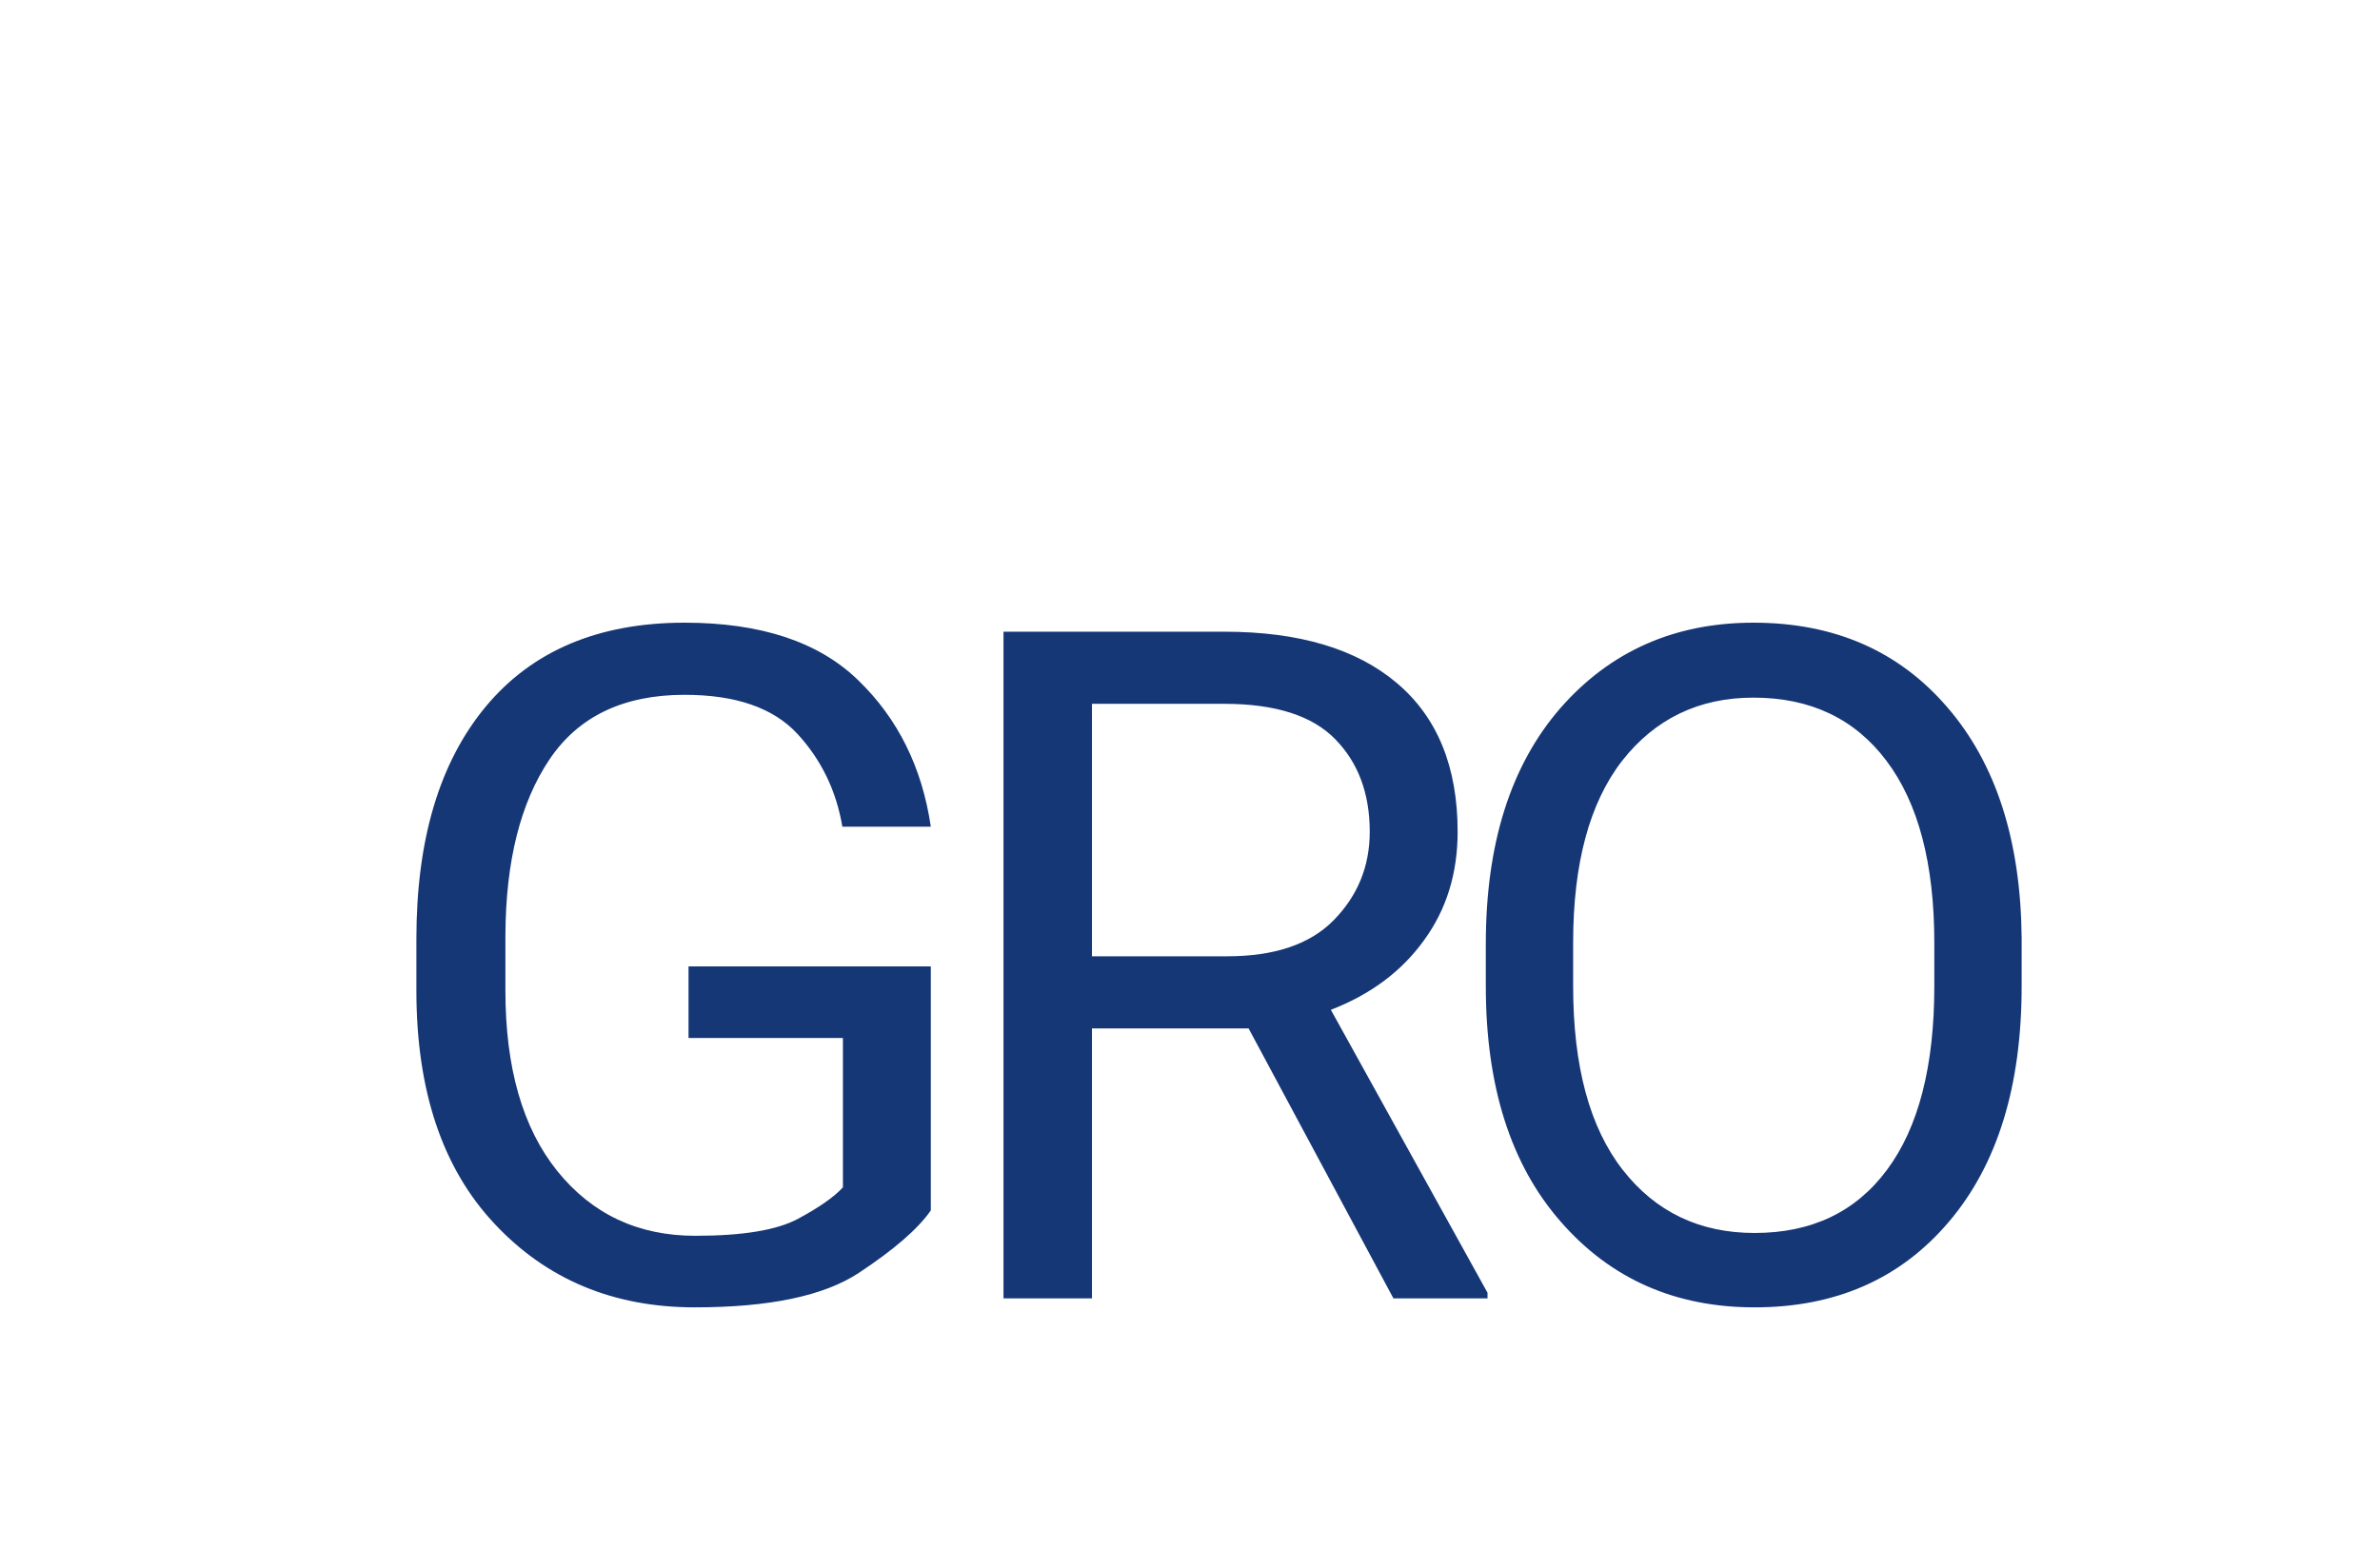
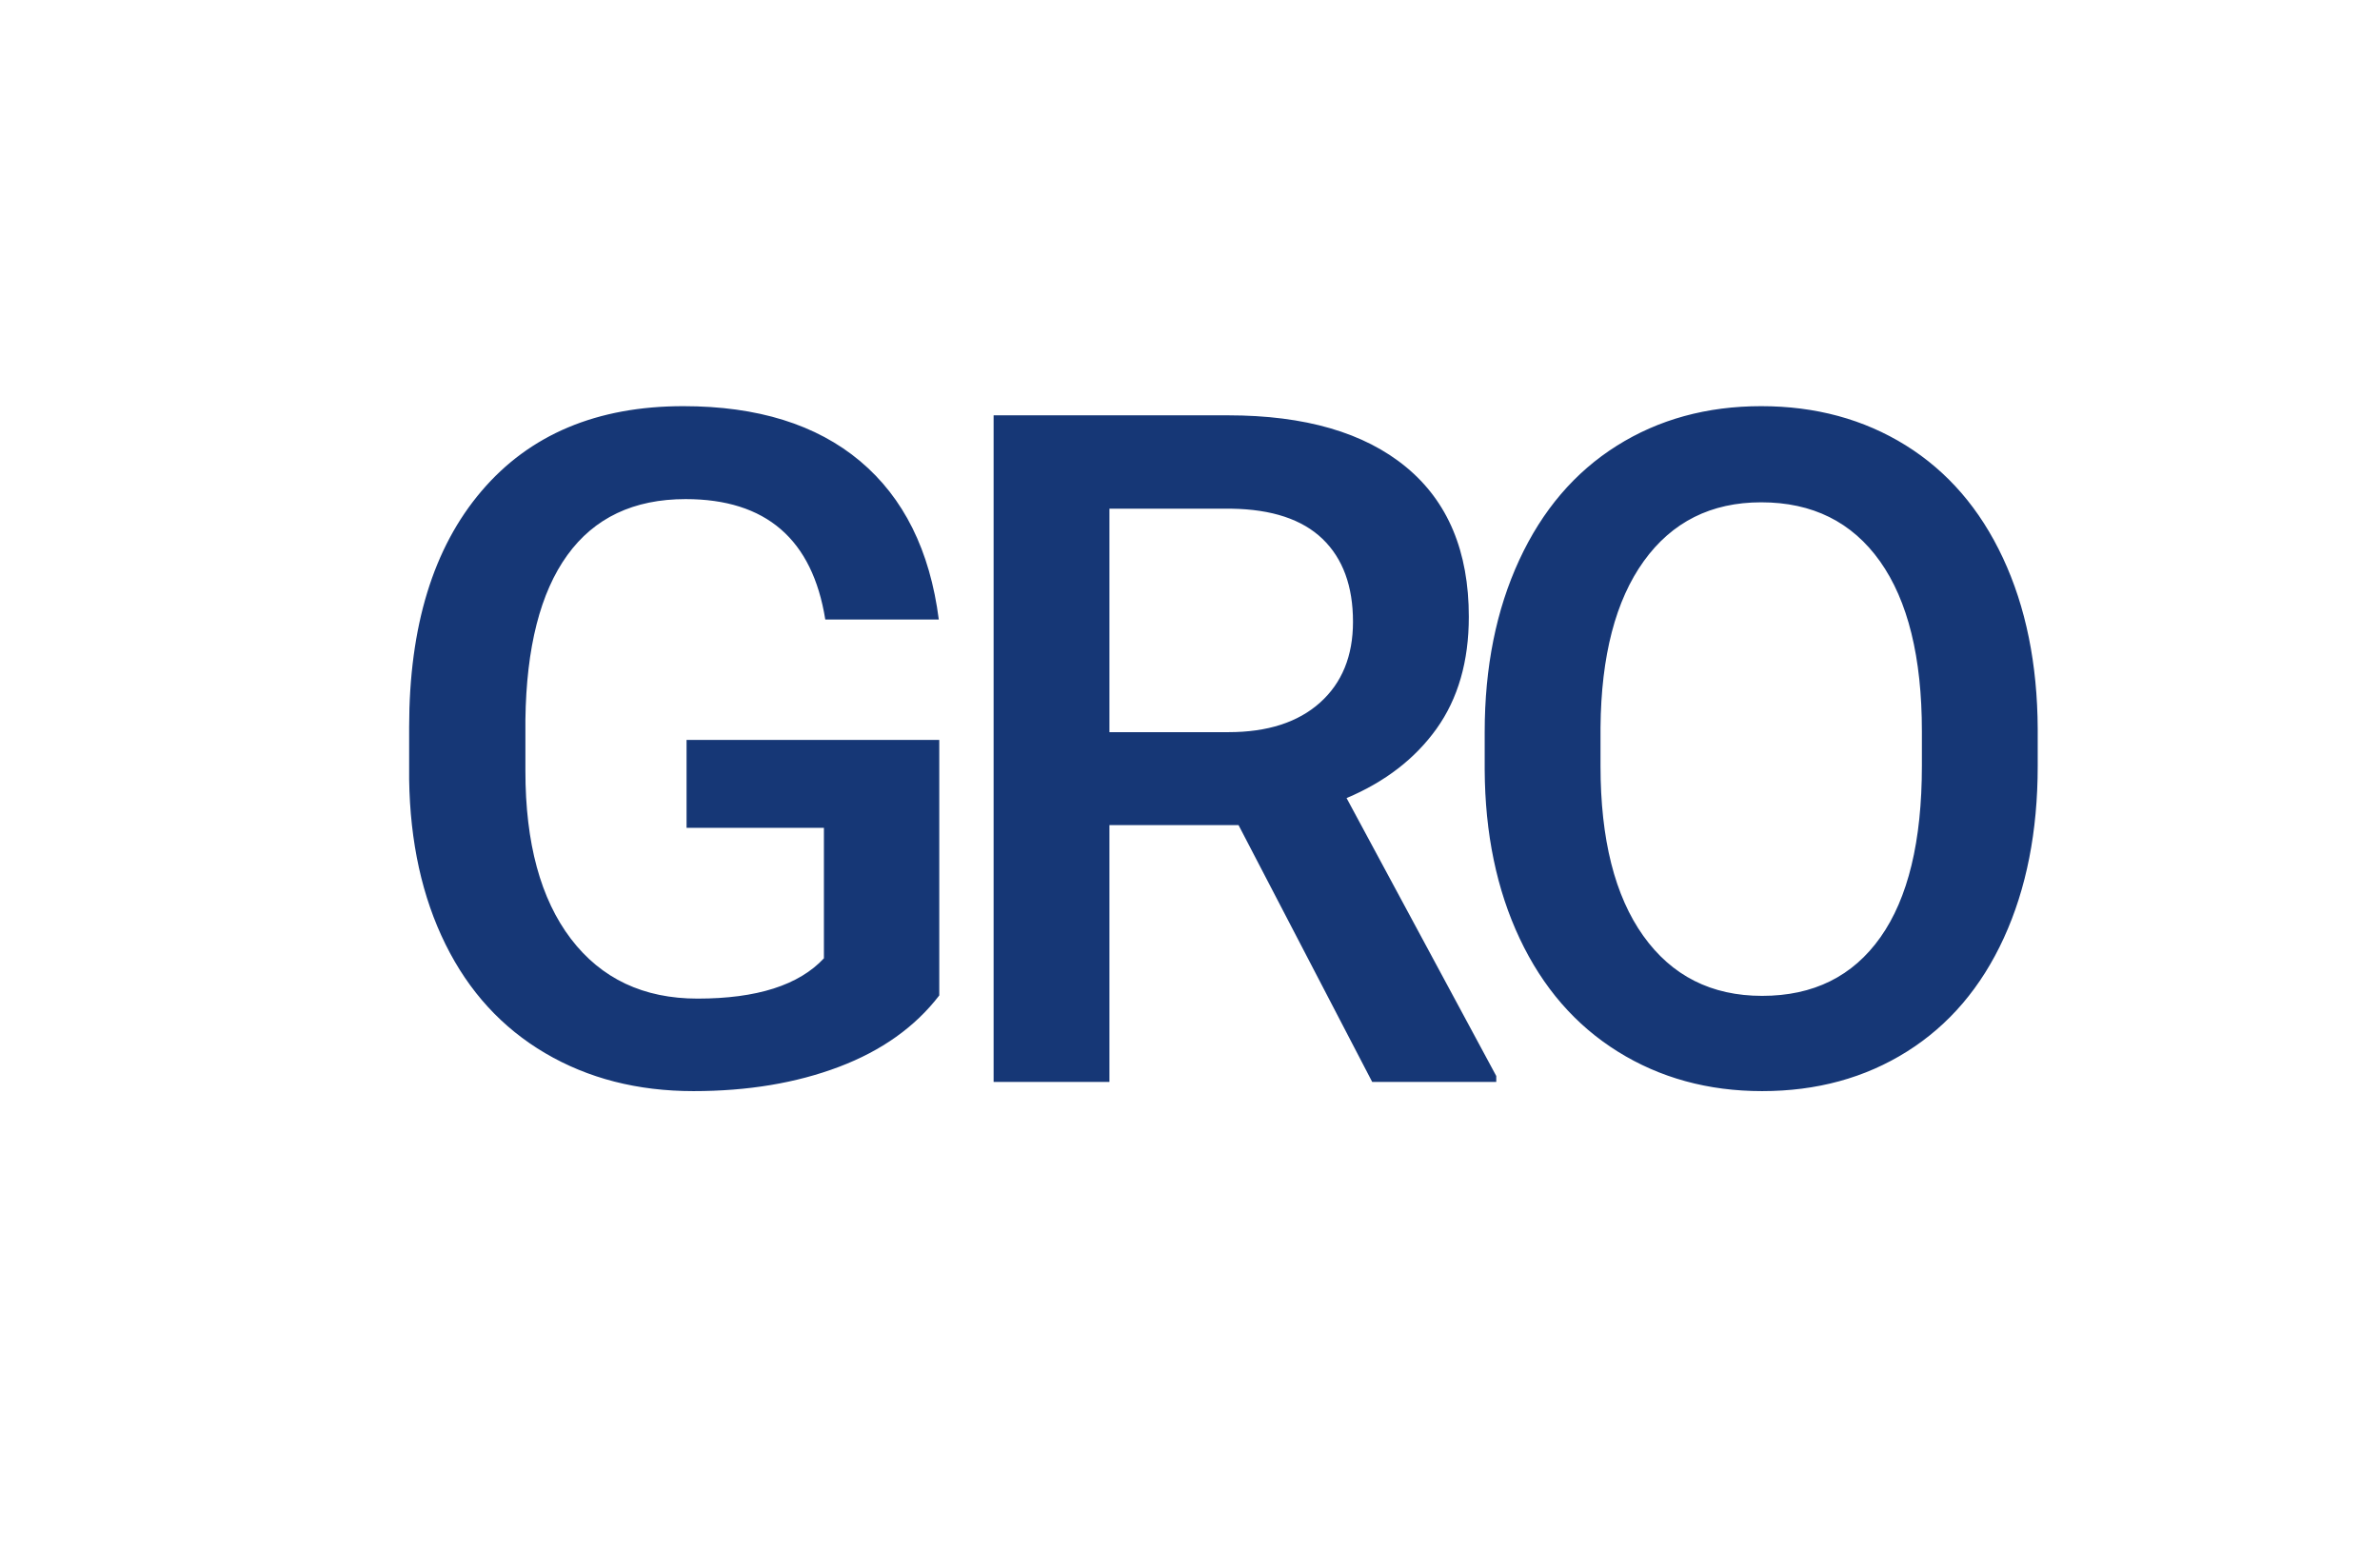
<svg xmlns="http://www.w3.org/2000/svg" width="66px" height="43px" viewBox="0 0 66 43" version="1.1">
  <defs />
-   <g id="Logo" stroke="none" stroke-width="1" fill="none" fill-rule="evenodd" font-family="Roboto-Medium, Roboto" font-size="26" font-weight="400" letter-spacing="-2.022" line-spacing="19">
+   <g id="Logo" stroke="none" stroke-width="1" fill="none" fill-rule="evenodd">
    <g id="logo_gro_letter_blue" fill="#163776">
-       <text id="GRO-Copy">
-         <tspan x="10" y="36">GRO</tspan>
-       </text>
+       <path d="M26.047,27.601 C25.378,28.472 24.452,29.132 23.267,29.581 C22.082,30.03 20.736,30.254 19.229,30.254 C17.681,30.254 16.31,29.903 15.116,29.2 C13.923,28.498 13.002,27.493 12.355,26.185 C11.708,24.877 11.371,23.352 11.346,21.608 L11.346,20.161 C11.346,17.368 12.014,15.187 13.352,13.617 C14.689,12.047 16.555,11.262 18.95,11.262 C21.007,11.262 22.64,11.77 23.851,12.785 C25.061,13.801 25.789,15.265 26.034,17.178 L22.886,17.178 C22.53,14.952 21.24,13.839 19.014,13.839 C17.575,13.839 16.481,14.357 15.732,15.394 C14.983,16.431 14.596,17.952 14.57,19.958 L14.57,21.38 C14.57,23.377 14.991,24.928 15.833,26.033 C16.676,27.137 17.846,27.689 19.344,27.689 C20.986,27.689 22.154,27.317 22.848,26.572 L22.848,22.954 L19.039,22.954 L19.039,20.517 L26.047,20.517 L26.047,27.601 Z M34.346,22.878 L30.766,22.878 L30.766,30 L27.554,30 L27.554,11.516 L34.054,11.516 C36.187,11.516 37.833,11.994 38.992,12.95 C40.152,13.907 40.732,15.29 40.732,17.102 C40.732,18.337 40.433,19.372 39.837,20.206 C39.24,21.039 38.408,21.68 37.342,22.129 L41.493,29.835 L41.493,30 L38.053,30 L34.346,22.878 Z M30.766,20.301 L34.067,20.301 C35.15,20.301 35.996,20.028 36.606,19.482 C37.215,18.936 37.52,18.189 37.52,17.241 C37.52,16.251 37.238,15.485 36.676,14.943 C36.113,14.402 35.273,14.122 34.156,14.105 L30.766,14.105 L30.766,20.301 Z M56.508,21.24 C56.508,23.051 56.195,24.64 55.569,26.007 C54.943,27.374 54.048,28.424 52.884,29.156 C51.72,29.888 50.381,30.254 48.866,30.254 C47.368,30.254 46.033,29.888 44.86,29.156 C43.688,28.424 42.783,27.381 42.144,26.026 C41.505,24.672 41.181,23.111 41.172,21.342 L41.172,20.301 C41.172,18.498 41.492,16.907 42.131,15.527 C42.77,14.148 43.671,13.092 44.835,12.36 C45.999,11.628 47.334,11.262 48.84,11.262 C50.347,11.262 51.682,11.624 52.846,12.347 C54.009,13.071 54.909,14.112 55.543,15.47 C56.178,16.829 56.5,18.409 56.508,20.212 L56.508,21.24 Z M53.296,20.275 C53.296,18.227 52.909,16.657 52.135,15.565 C51.36,14.474 50.262,13.928 48.84,13.928 C47.452,13.928 46.367,14.472 45.584,15.559 C44.801,16.647 44.401,18.185 44.384,20.174 L44.384,21.24 C44.384,23.271 44.78,24.841 45.571,25.95 C46.363,27.059 47.461,27.613 48.866,27.613 C50.288,27.613 51.381,27.072 52.147,25.988 C52.913,24.905 53.296,23.322 53.296,21.24 L53.296,20.275 Z" id="GRO-Copy" />
    </g>
  </g>
</svg>
